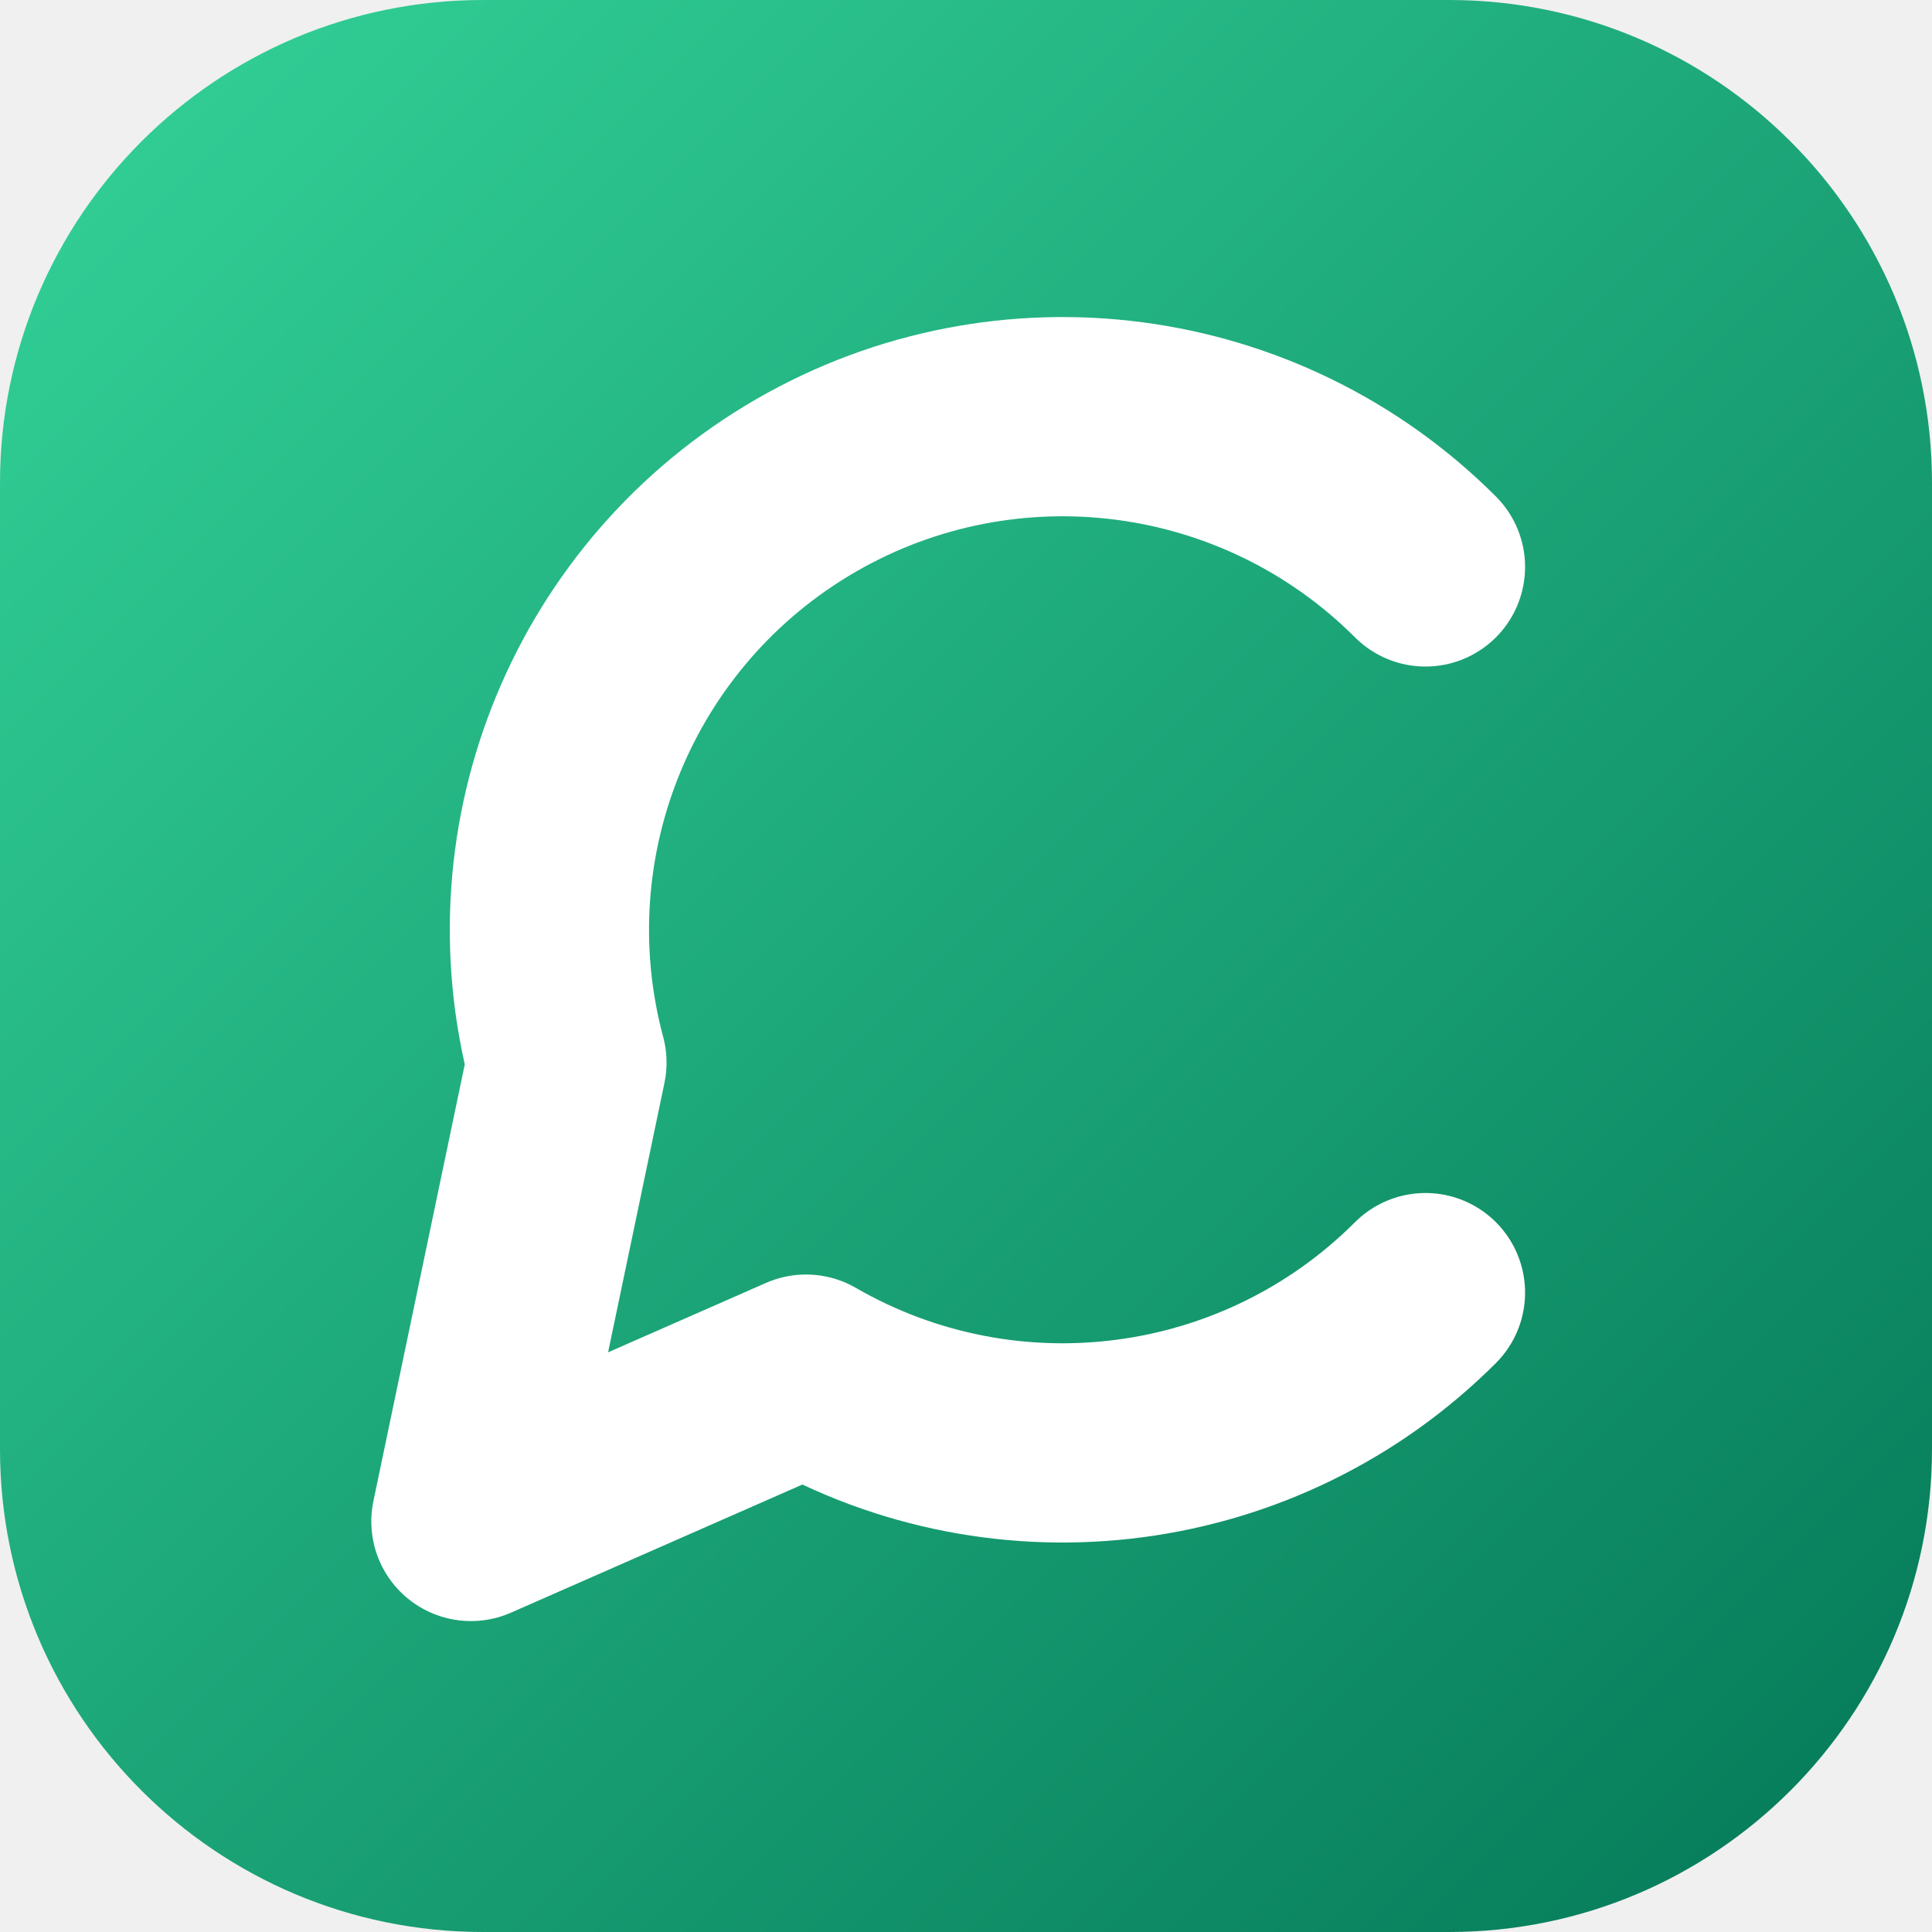
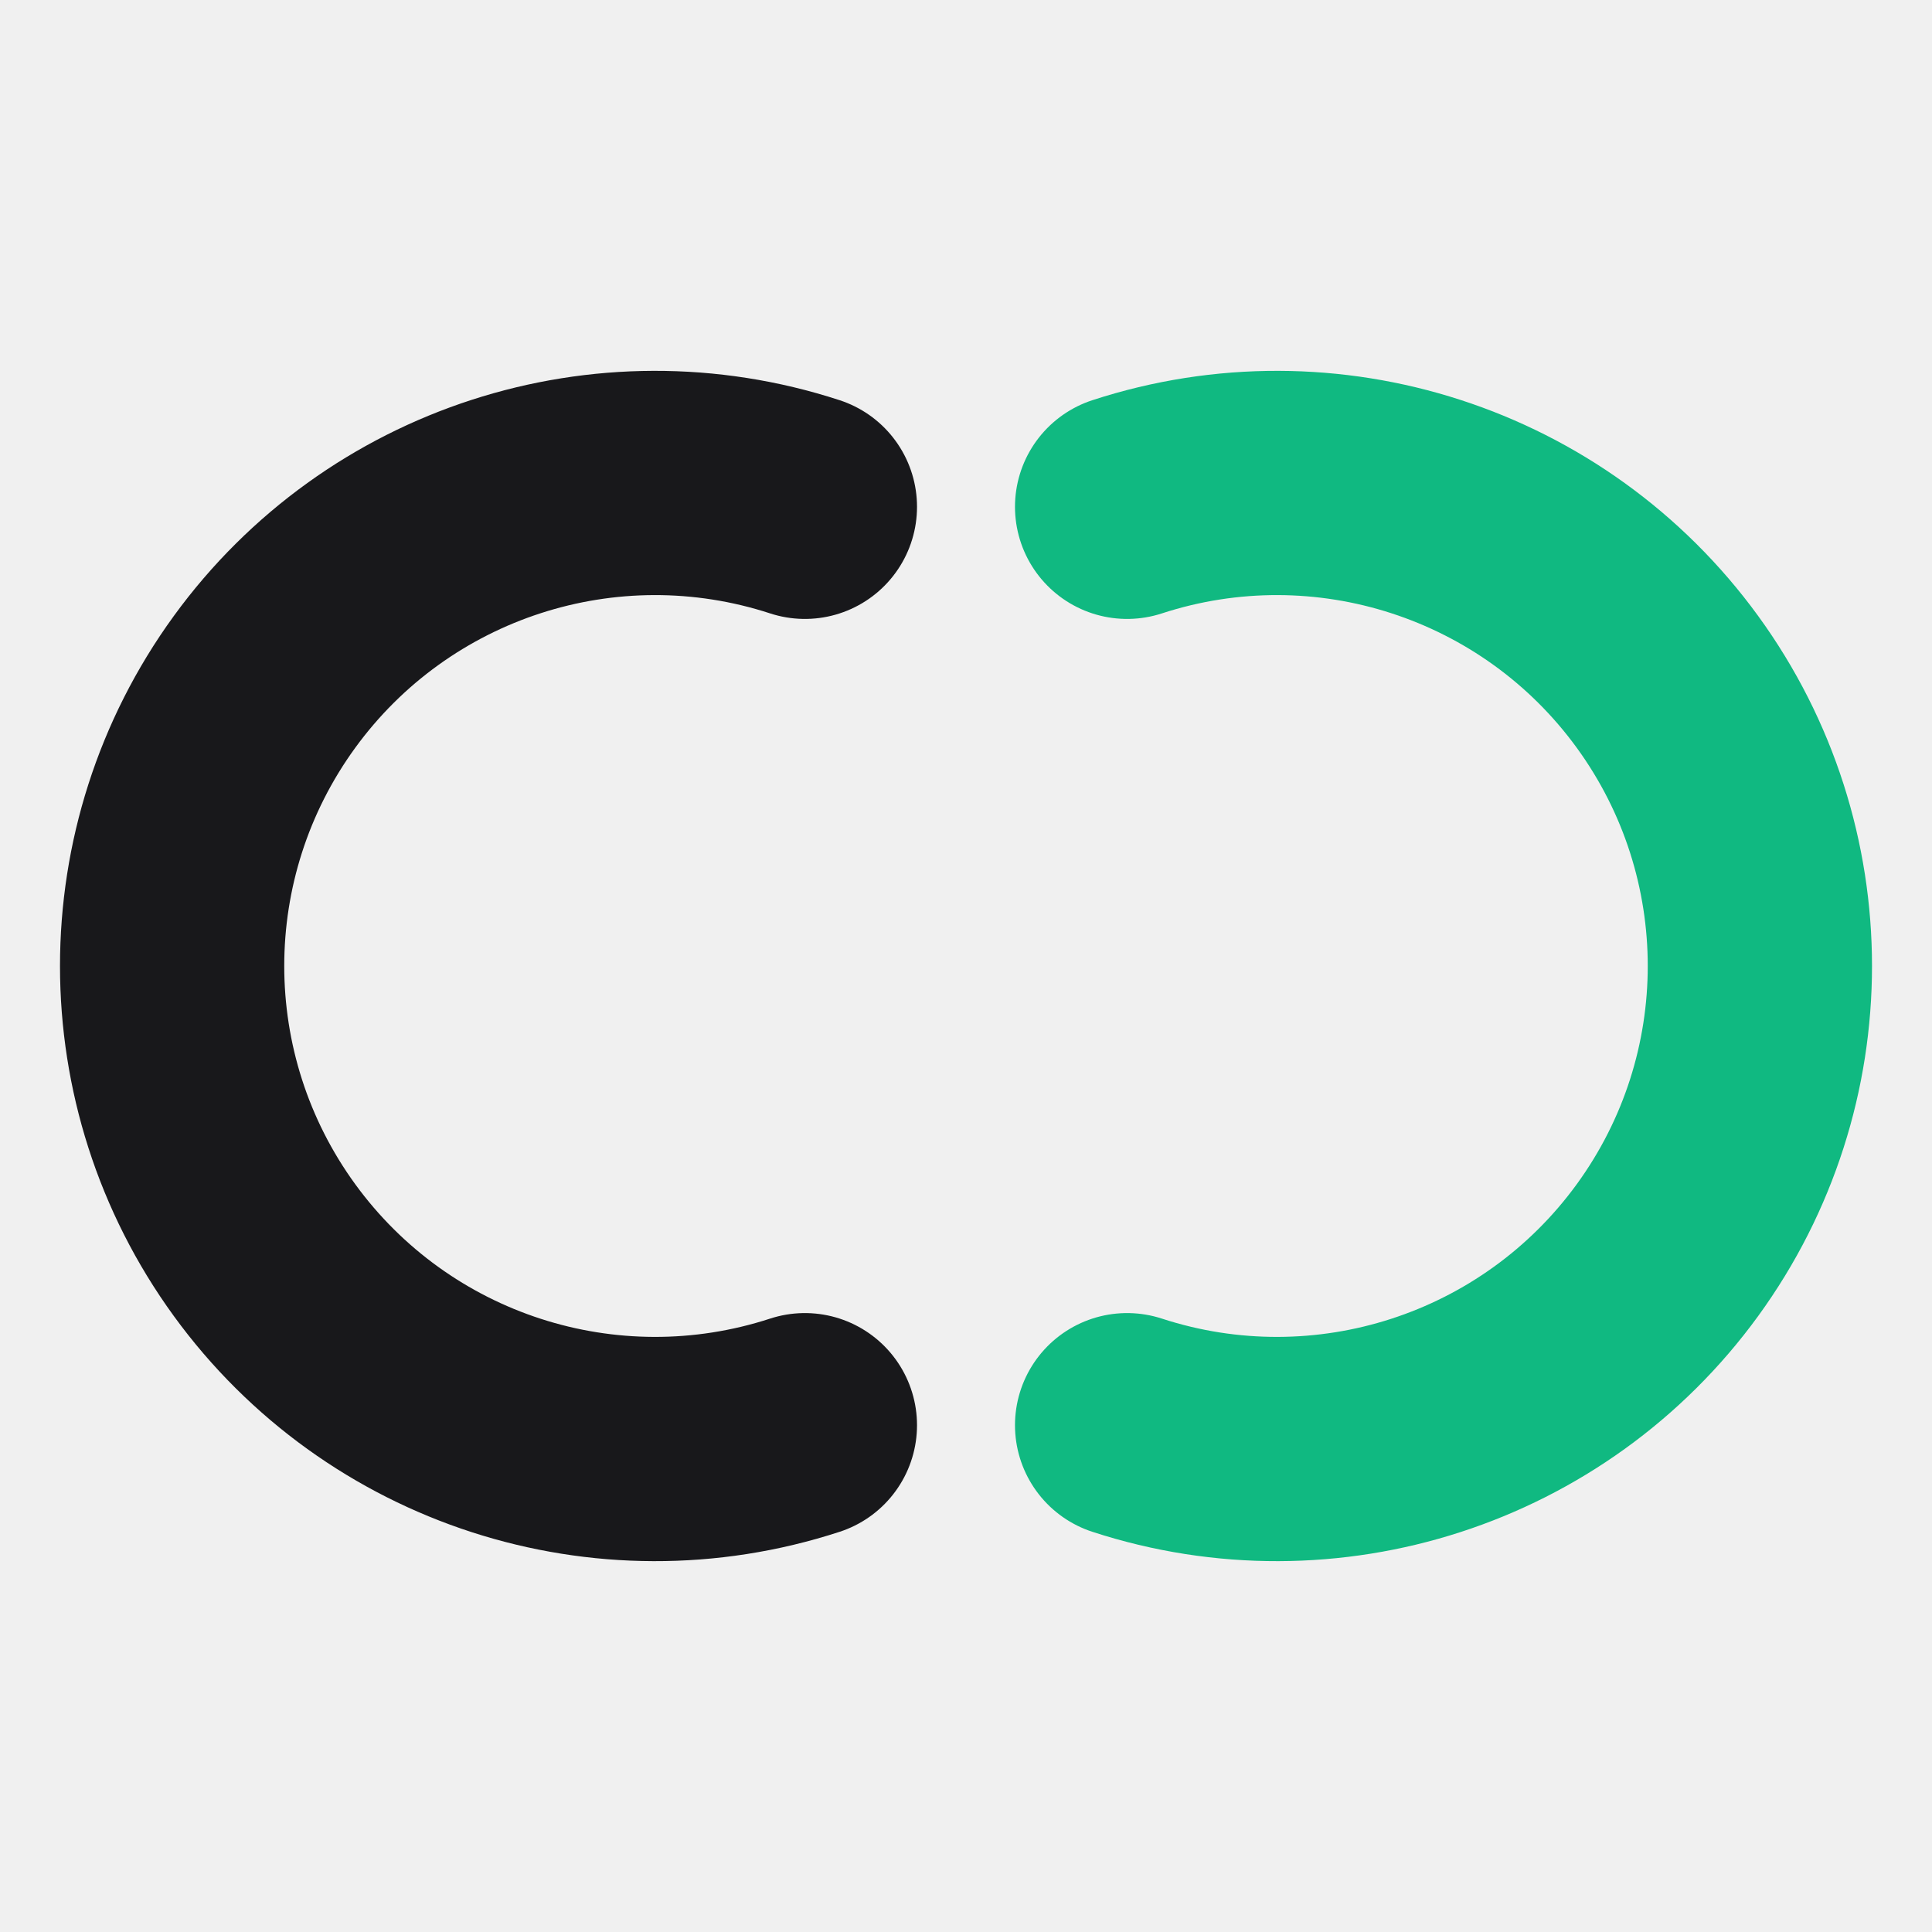
- <svg xmlns="http://www.w3.org/2000/svg" viewBox="0 0 32 32" width="32" height="32" role="img" aria-label="Converso">
-   <defs>
-     <linearGradient id="cv-g" x1="0" y1="0" x2="32" y2="32" gradientUnits="userSpaceOnUse">
-       <stop stop-color="#34D399" />
-       <stop offset="1" stop-color="#047857" />
-     </linearGradient>
-   </defs>
-   <rect width="32" height="32" rx="8" fill="url(#cv-g)" />
-   <path transform="translate(1.6 -0.6)" d="M22.01 9.99A8.5 8.5 0 0 0 7.79 18.2L6.2 25.8l5.55-2.44A8.5 8.5 0 0 0 22.01 22.01" fill="none" stroke="#fff" stroke-width="3.3" stroke-linecap="round" stroke-linejoin="round" />
+ <svg xmlns="http://www.w3.org/2000/svg" viewBox="0 0 56 56" width="32" height="32" role="img" aria-label="Converso">
+   <style>.n{stroke:#18181b}@media (prefers-color-scheme:dark){.n{stroke:#f4f4f5}}</style>
+   <g fill="none" stroke-width="6.5" stroke-linecap="round" transform="translate(0 6)">
+     <path class="n" d="M23.33 8.69A14 14 0 1 0 23.33 35.31" />
+     <path d="M32.67 8.69A14 14 0 1 1 32.67 35.31" stroke="#10b981" />
+   </g>
</svg>
